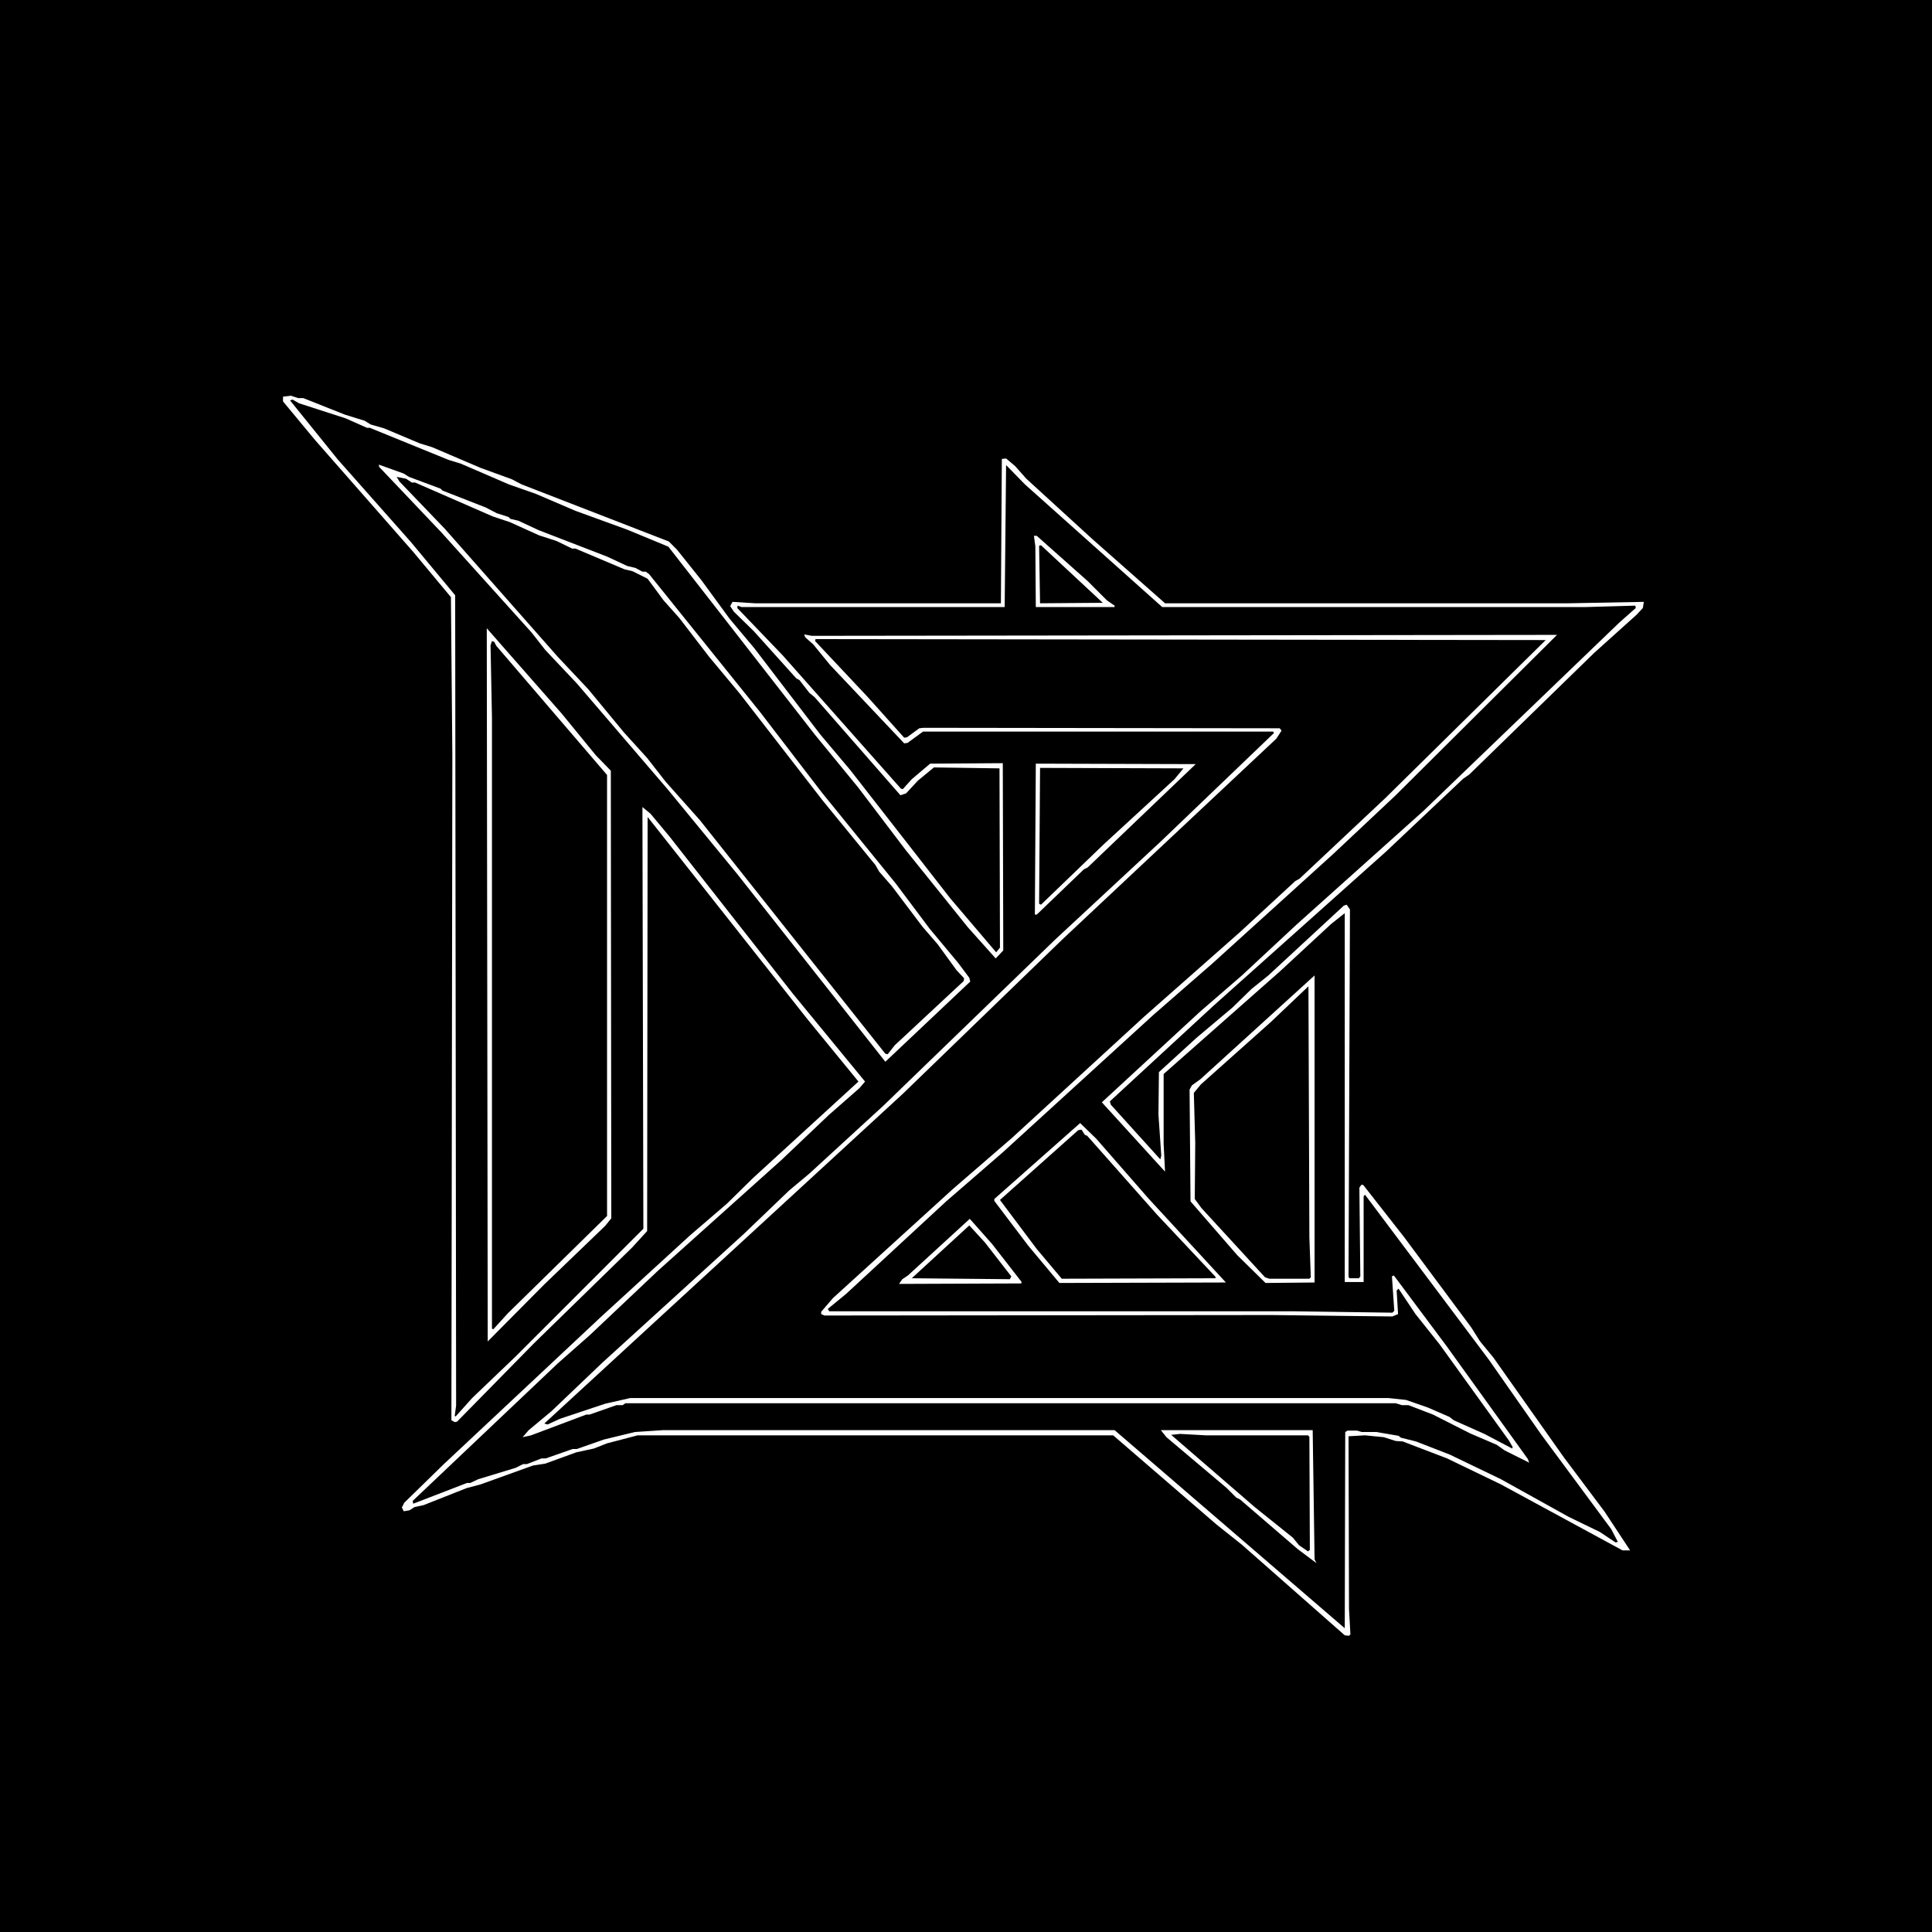
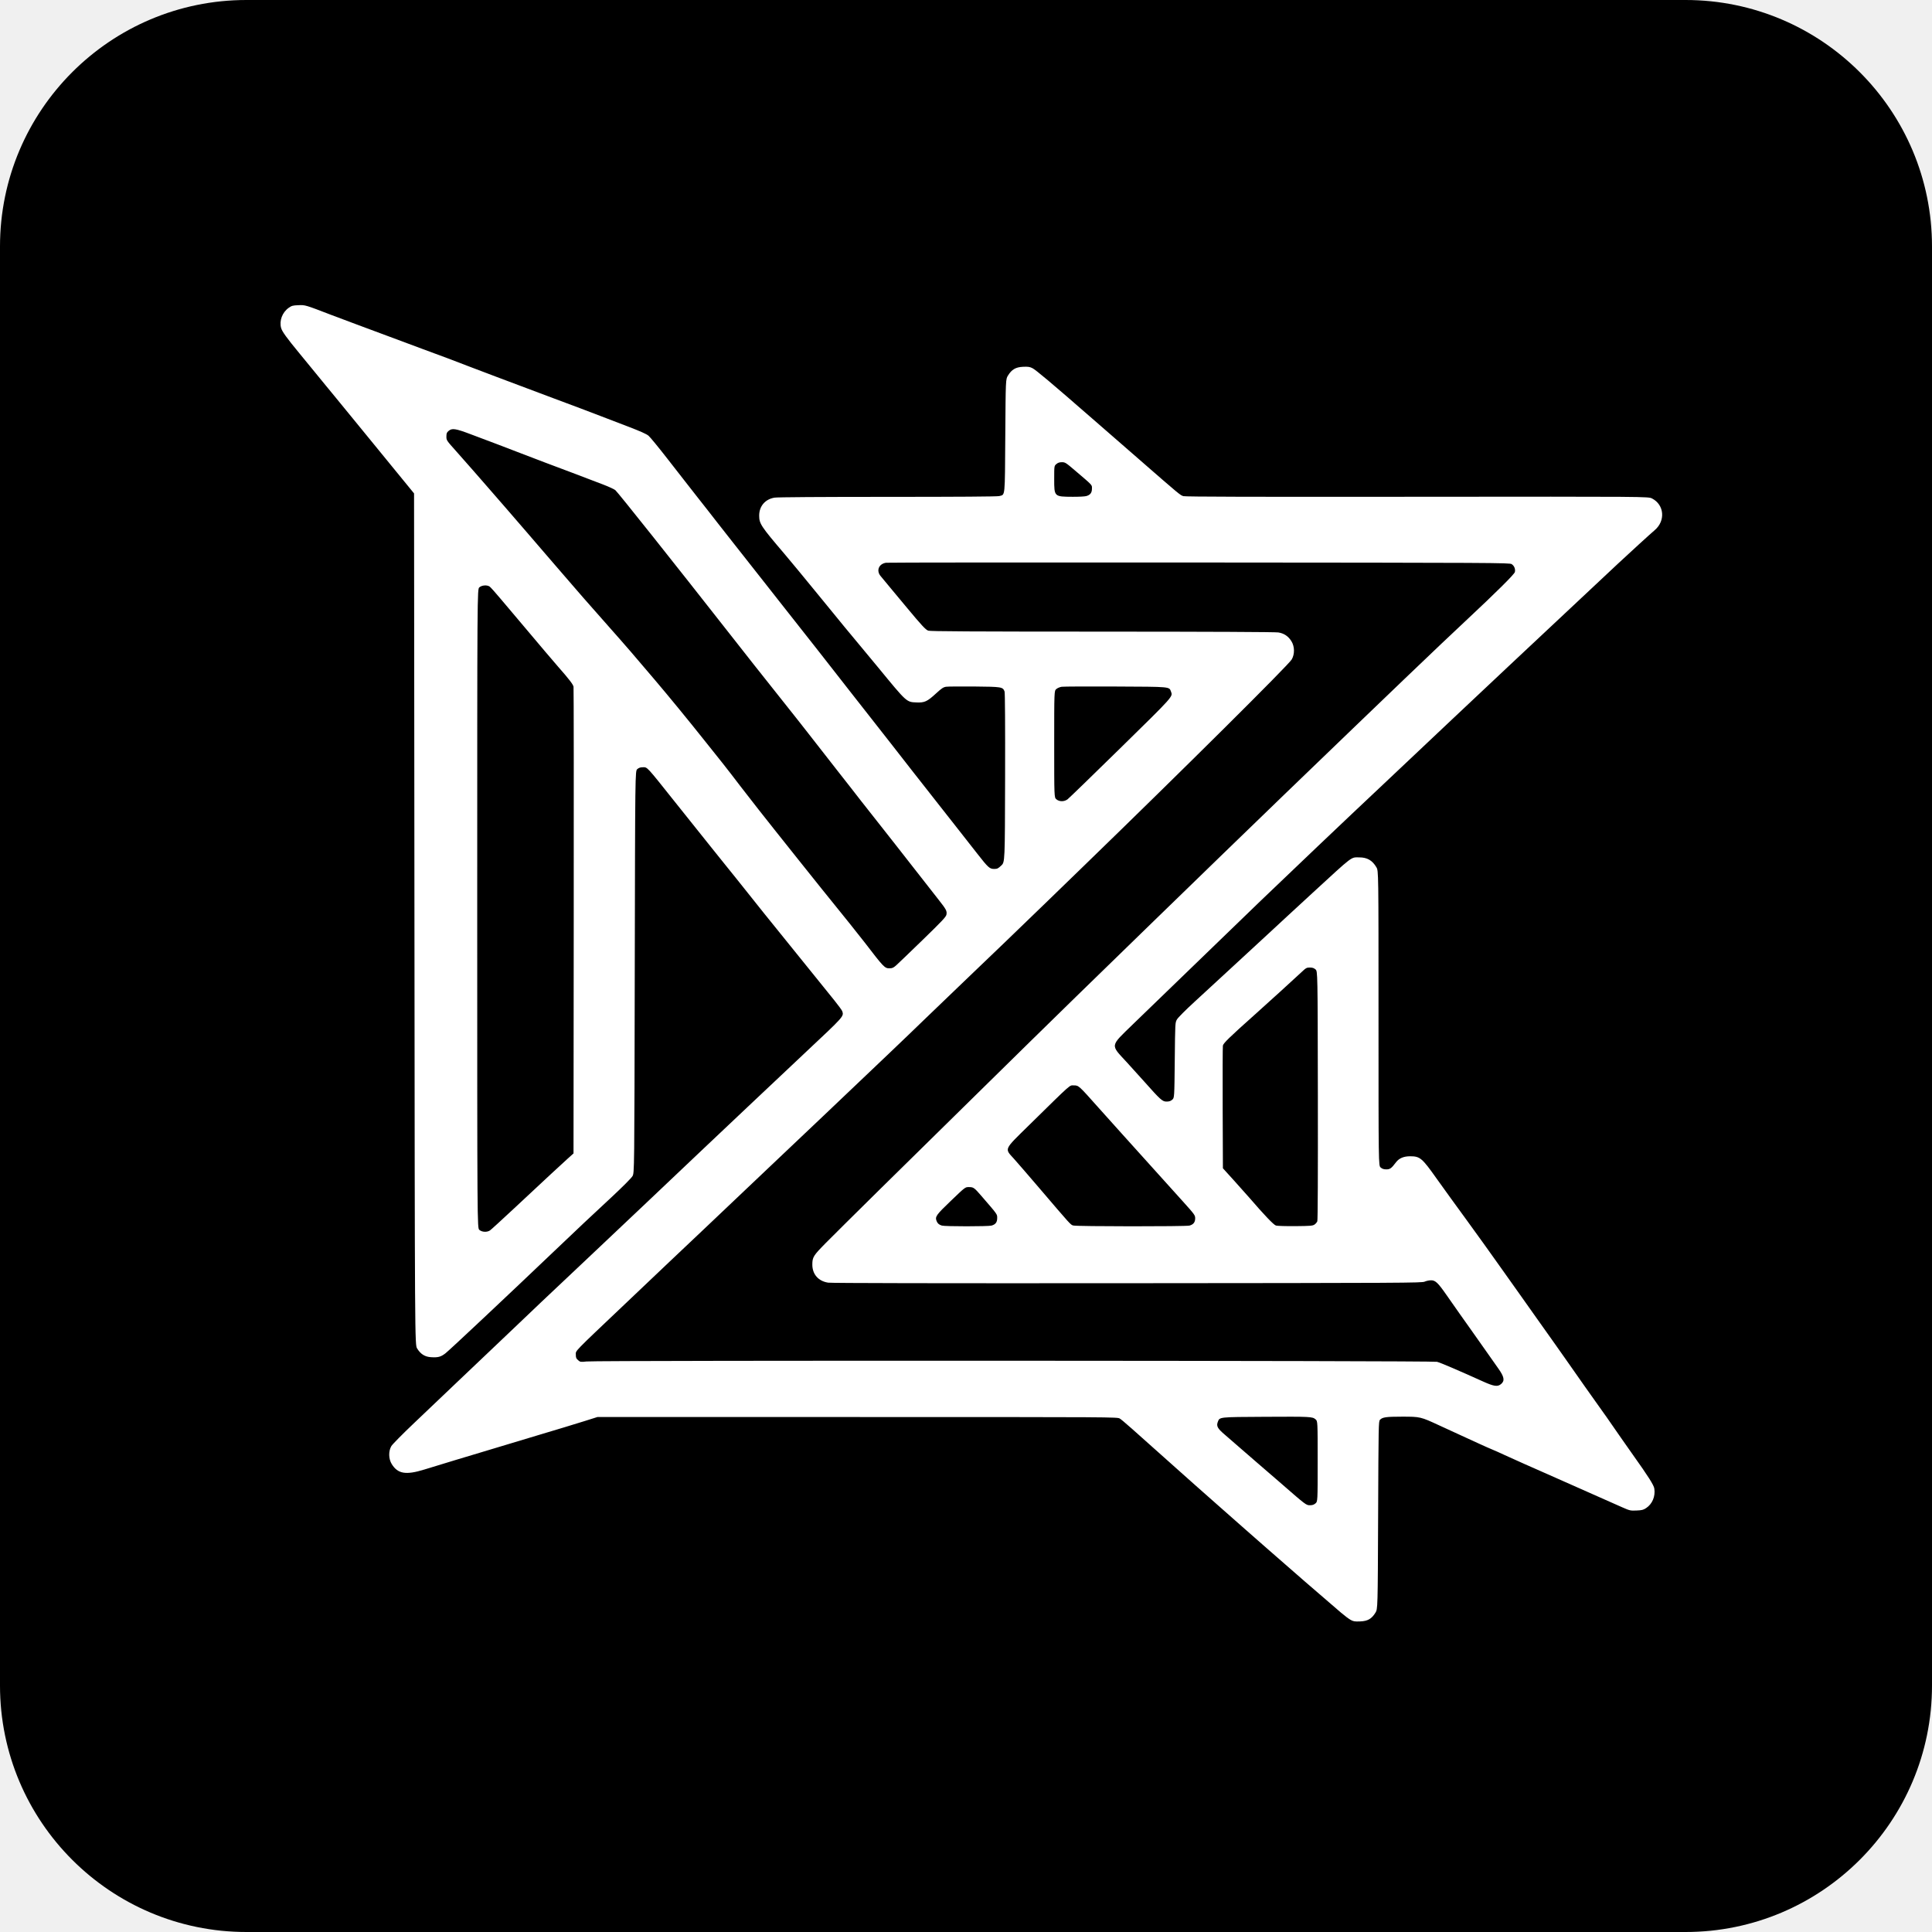
- <svg xmlns="http://www.w3.org/2000/svg" viewBox="0 0 1024 1024" width="1024" height="1024">
-   <rect width="1024" height="1024" fill="#000000" />
-   <path fill="#FFFFFF" fill-rule="evenodd" d="M615.25,758.00 L618.25,761.75 L650.25,788.75 L655.25,793.75 L657.25,794.75 L687.75,821.00 L697.75,828.50 L696.75,826.50 L695.75,758.00Z M620.75,760.50 L625.50,760.00 L639.00,760.75 L693.25,760.75 L694.00,761.50 L694.25,821.50 L693.25,822.25 L688.50,819.00 L685.25,815.00 L665.00,798.75Z M541.50,679.50 L525.75,659.25 L514.00,646.00 L481.25,676.00 L478.25,678.00 L476.50,680.50 L541.25,680.25Z M536.00,676.50 L535.25,678.00 L483.25,677.50 L513.75,649.50 L522.00,658.50Z M527.00,635.50 L527.00,636.50 L545.00,660.25 L561.50,680.00 L649.75,679.75 L608.75,635.25 L581.00,603.50 L572.50,595.25Z M530.00,636.00 L571.50,599.00 L573.25,598.75 L575.00,601.50 L576.25,602.00 L613.00,643.50 L644.25,676.75 L644.25,677.50 L562.75,677.75 L549.50,662.00Z M696.75,517.00 L636.25,572.00 L631.75,575.25 L630.50,577.50 L631.00,636.75 L655.75,665.25 L670.75,680.00 L696.75,679.75Z M693.50,522.75 L694.00,656.00 L694.75,677.00 L694.00,677.75 L672.75,677.75 L670.50,677.00 L636.75,640.25 L633.25,635.50 L633.50,605.75 L632.75,579.25 L636.50,574.75 L673.50,541.75Z M548.50,484.75 L549.50,484.75 L574.50,460.75 L576.50,459.75 L633.75,405.00 L549.00,404.75Z M550.75,479.00 L551.25,407.00 L627.25,407.25 L622.50,413.00 L585.00,447.50 L551.75,479.50Z M426.25,336.25 L426.75,337.75 L431.00,341.50 L440.00,352.50 L479.25,394.00 L481.00,393.75 L489.25,387.75 L674.75,387.75 L675.25,388.50 L615.50,445.75 L559.25,498.00 L468.25,586.00 L429.00,622.00 L418.25,631.00 L394.25,654.00 L319.25,722.25 L292.25,748.00 L280.25,758.00 L277.00,761.75 L281.50,760.75 L310.75,749.75 L312.50,749.75 L326.75,744.75 L330.00,744.75 L331.50,743.75 L739.75,743.75 L743.00,744.75 L746.50,744.75 L759.50,749.75 L779.25,759.75 L793.25,765.75 L797.50,768.75 L810.50,775.25 L809.75,773.25 L766.75,713.50 L738.75,676.00 L737.75,676.50 L739.00,694.75 L738.00,695.75 L685.00,695.00 L439.50,695.00 L438.75,693.75 L448.50,685.75 L501.50,636.75 L531.50,610.75 L611.50,537.75 L642.50,510.75 L706.50,452.75 L739.50,421.75 L825.25,336.50 L430.25,337.00Z M432.25,338.75 L819.25,339.25 L734.25,423.00 L688.75,465.75 L686.50,467.00 L657.25,494.00 L606.25,539.00 L536.50,603.00 L505.00,630.25 L441.50,688.00 L435.25,695.25 L435.25,696.50 L437.00,697.25 L674.00,697.00 L738.00,697.75 L741.00,696.50 L740.25,684.00 L741.25,683.00 L750.25,696.50 L763.00,712.50 L799.75,763.50 L801.75,767.00 L801.50,767.75 L786.75,760.00 L770.50,752.75 L768.25,751.00 L756.75,746.00 L745.25,742.00 L736.00,741.00 L334.00,741.00 L320.75,744.00 L296.75,752.00 L290.25,755.00 L288.50,754.50 L478.50,579.75 L563.25,497.75 L676.50,391.50 L679.25,387.25 L678.25,386.00 L489.50,385.75 L487.25,386.00 L480.75,390.75 L479.25,391.00 L459.75,369.25 L432.00,339.75Z M258.00,333.00 L258.50,711.00 L288.25,681.00 L320.75,649.75 L324.00,645.75 L323.75,408.50 L315.75,400.25 L297.75,378.25Z M260.75,339.75 L262.00,340.25 L263.00,342.25 L321.75,410.75 L321.75,644.50 L269.25,696.00 L261.50,704.50 L260.75,704.25 L260.75,380.50 L260.00,342.00Z M548.00,284.00 L548.75,289.50 L549.00,321.75 L590.75,321.75 L590.75,321.00 L586.75,318.25 L576.50,308.00 L549.50,284.00Z M550.75,289.25 L551.75,289.00 L584.50,319.50 L551.25,319.75Z M200.75,246.25 L201.00,247.50 L234.00,282.25 L281.75,335.25 L289.00,344.50 L305.75,362.25 L354.00,418.50 L390.75,463.25 L469.25,562.75 L514.25,520.25 L513.75,518.25 L507.75,510.25 L492.75,492.25 L474.75,468.25 L435.75,420.25 L402.75,377.25 L344.00,304.25 L342.25,303.00 L340.50,303.00 L336.75,301.00 L332.50,300.00 L321.75,295.00 L285.50,281.00 L274.75,276.00 L270.50,275.00 L269.50,274.00 L263.25,272.00 L257.50,269.00 L234.50,260.00 L233.50,259.00 L216.75,252.75 L214.00,251.00Z M210.25,252.75 L215.25,253.75 L218.25,255.75 L220.00,255.75 L261.25,273.75 L270.25,276.75 L285.75,283.75 L295.00,286.75 L303.25,290.75 L305.00,290.75 L331.00,301.75 L335.25,302.75 L343.25,306.75 L351.75,318.25 L360.00,327.50 L375.75,348.00 L392.00,367.50 L436.00,424.25 L464.00,458.50 L466.00,462.00 L472.75,469.75 L489.00,491.25 L497.00,500.50 L507.00,514.25 L511.00,518.50 L510.75,520.00 L474.25,554.00 L470.50,558.75 L469.25,558.50 L371.00,434.75 L352.75,414.25 L343.00,401.75 L330.75,388.25 L311.75,365.25 L295.75,348.25 L235.75,280.25 L211.75,255.25Z M150.00,210.25 L150.00,212.75 L167.00,233.25 L219.00,292.50 L239.00,316.50 L239.75,400.50 L239.25,752.75 L241.00,753.75 L242.25,753.50 L283.00,712.00 L335.00,661.25 L343.00,652.50 L343.25,433.00 L428.00,540.25 L455.00,573.25 L399.25,624.25 L385.25,638.00 L365.75,654.75 L318.50,698.00 L235.25,776.00 L214.25,796.50 L213.00,799.00 L214.00,801.00 L217.00,800.50 L219.75,798.75 L224.50,797.75 L247.25,788.75 L254.75,786.75 L282.50,776.75 L289.00,775.75 L305.50,769.75 L314.75,767.75 L321.75,765.00 L338.00,760.75 L590.00,760.75 L644.75,808.00 L658.25,818.75 L712.75,866.75 L715.00,867.00 L715.75,866.25 L715.00,852.75 L714.75,761.25 L723.50,760.75 L733.50,761.75 L739.75,763.75 L743.50,764.00 L767.00,773.00 L795.50,786.75 L860.00,821.75 L864.00,821.75 L850.50,801.25 L828.75,772.25 L791.50,719.50 L784.50,711.00 L779.75,703.50 L744.25,655.75 L722.50,628.00 L721.50,628.00 L720.50,629.50 L721.00,676.50 L720.25,677.50 L715.25,677.50 L714.75,676.75 L715.50,482.00 L713.75,479.50 L712.25,480.00 L672.25,517.00 L663.25,524.25 L653.25,534.00 L634.25,550.00 L614.25,568.25 L614.00,590.75 L615.50,612.50 L615.00,614.50 L588.75,585.50 L588.25,583.75 L643.25,533.00 L734.75,451.25 L775.50,412.75 L778.75,410.50 L845.00,346.00 L867.50,325.75 L870.75,322.25 L871.25,319.00 L831.50,319.75 L617.50,319.75 L579.00,285.75 L544.00,253.75 L538.00,247.00 L533.25,243.00 L531.00,243.25 L530.50,319.75 L400.25,319.75 L388.25,319.00 L387.00,321.25 L389.00,324.25 L399.50,334.50 L422.00,359.50 L423.75,360.50 L429.00,367.25 L431.75,369.50 L477.25,421.50 L480.25,420.50 L486.50,413.75 L495.00,406.75 L529.75,407.25 L530.00,502.25 L528.00,504.75 L503.75,476.25 L450.75,408.25 L434.75,389.25 L399.75,343.50 L386.75,328.00 L371.75,307.50 L358.75,291.25 L354.50,287.00 L276.50,256.75 L271.25,254.00 L254.75,248.00 L229.00,237.00 L222.50,235.00 L203.50,227.00 L196.50,225.00 L193.25,223.00 L182.75,219.75 L160.75,211.00 L158.00,211.00 L154.25,209.75Z M153.75,212.25 L155.00,211.75 L158.50,213.75 L183.25,221.75 L194.50,226.75 L196.00,226.75 L237.75,243.75 L244.25,245.75 L269.75,256.75 L284.00,261.75 L305.00,270.75 L332.50,280.75 L354.25,289.75 L432.00,389.50 L454.75,417.25 L480.00,450.50 L513.00,491.50 L527.75,508.00 L531.75,503.75 L531.50,404.50 L493.00,404.75 L483.25,413.00 L478.50,418.25 L477.50,418.00 L414.75,347.25 L390.75,322.25 L391.00,321.00 L393.00,321.75 L532.50,321.75 L533.25,246.50 L543.25,256.75 L616.00,321.75 L840.50,321.75 L866.75,321.00 L867.00,322.25 L858.25,330.00 L754.50,429.75 L687.25,490.00 L658.25,517.00 L636.00,536.25 L584.00,584.25 L617.50,621.00 L616.75,606.25 L616.75,569.25 L678.50,514.75 L705.50,489.75 L712.75,484.00 L712.75,679.50 L722.75,679.50 L722.75,634.00 L723.50,633.25 L789.00,720.50 L817.00,760.50 L854.00,810.50 L857.50,817.25 L856.25,817.50 L848.00,812.00 L831.50,804.00 L795.50,784.00 L768.50,771.00 L750.50,764.00 L742.50,762.00 L741.25,761.00 L729.50,759.00 L721.75,759.00 L719.25,758.25 L714.25,758.25 L713.00,759.00 L712.75,863.00 L590.75,758.00 L351.50,758.00 L336.50,759.00 L320.00,763.00 L305.75,768.00 L303.50,768.00 L289.25,773.00 L287.00,773.00 L279.25,776.00 L277.25,776.00 L273.25,778.00 L253.50,784.00 L249.25,786.00 L247.50,786.00 L219.00,797.00 L218.75,795.50 L295.50,722.75 L312.50,707.75 L348.75,673.50 L414.25,614.75 L439.25,591.00 L455.50,576.75 L458.50,573.25 L420.50,527.00 L354.75,443.25 L344.75,431.25 L340.50,427.75 L341.00,651.25 L273.25,719.00 L250.25,741.00 L241.50,750.75 L241.00,750.50 L241.75,745.00 L241.25,315.50 L217.75,287.25 L179.00,243.50Z" />
+ <svg xmlns="http://www.w3.org/2000/svg" viewBox="0 0 1254 1254" width="1254" height="1254">
+   <rect width="1254" height="1254" rx="160" ry="160" fill="#000" />
+   <path fill="#fff" fill-rule="evenodd" d="M876.64,1051.41 C875.48,1050.77 872.69,1048.67 870.43,1046.75 C858.95,1036.96 835.80,1016.87 822.00,1004.73 C816.91,1000.25 810.48,994.60 807.70,992.17 C804.92,989.74 797.31,983.02 790.79,977.25 C784.26,971.48 777.52,965.51 775.80,964.00 C774.08,962.49 768.65,957.65 763.74,953.25 C733.82,926.47 728.60,921.87 726.83,920.75 C725.26,919.76 724.39,919.75 556.50,919.75 L387.75,919.75 L379.25,922.43 C374.57,923.91 368.61,925.74 366.00,926.50 C363.39,927.26 356.30,929.39 350.25,931.23 C334.89,935.90 324.69,938.97 314.50,941.99 C305.18,944.75 287.50,950.11 275.39,953.84 C263.41,957.53 258.20,956.65 254.26,950.27 C252.19,946.93 252.09,941.87 254.01,938.61 C254.71,937.44 261.34,930.72 268.83,923.61 C276.29,916.54 288.75,904.67 296.53,897.25 C304.30,889.83 313.54,881.05 317.05,877.75 C320.55,874.45 327.89,867.48 333.35,862.25 C345.02,851.07 355.58,841.08 378.76,819.25 C388.10,810.46 398.46,800.67 401.77,797.50 C405.08,794.34 413.06,786.80 419.49,780.75 C425.92,774.70 434.35,766.71 438.22,762.99 C442.08,759.27 450.87,750.95 457.74,744.49 C464.61,738.03 476.98,726.34 485.24,718.50 C493.49,710.66 510.65,694.49 523.36,682.57 C547.75,659.70 547.76,659.69 546.72,656.42 C546.52,655.78 544.19,652.58 541.55,649.31 C538.91,646.05 532.81,638.49 528.00,632.52 C523.19,626.56 518.08,620.23 516.64,618.46 C502.43,600.94 486.56,581.18 482.50,575.97 C481.26,574.39 478.91,571.44 477.27,569.42 C475.64,567.40 473.50,564.75 472.52,563.53 C471.55,562.31 466.85,556.46 462.08,550.53 C457.30,544.60 446.50,531.09 438.08,520.50 C419.44,497.10 420.27,498.00 417.33,498.00 C415.65,498.00 414.69,498.31 413.65,499.21 C412.25,500.41 412.25,500.41 412.00,630.83 C411.75,761.25 411.75,761.25 410.53,763.38 C409.81,764.64 404.24,770.24 396.85,777.13 C390.00,783.52 382.00,790.98 379.07,793.72 C376.15,796.45 367.00,805.12 358.75,813.00 C329.60,840.81 291.85,876.28 289.17,878.36 C286.11,880.73 284.38,881.20 279.75,880.91 C275.78,880.66 273.02,878.92 270.76,875.27 C269.25,872.83 269.25,872.83 269.00,596.54 L268.75,320.25 L256.28,305.00 C249.42,296.61 242.34,287.95 240.55,285.75 C238.75,283.55 233.60,277.25 229.10,271.75 C224.59,266.25 219.19,259.64 217.08,257.06 C214.97,254.48 212.46,251.43 211.50,250.28 C210.54,249.13 207.50,245.42 204.75,242.03 C202.00,238.65 197.31,232.93 194.33,229.32 C186.00,219.21 183.09,215.17 182.46,212.87 C181.18,208.13 183.24,202.71 187.43,199.77 C189.33,198.43 190.07,198.23 193.67,198.09 C198.17,197.91 197.95,197.85 215.25,204.50 C219.65,206.19 226.85,208.89 231.25,210.50 C235.65,212.10 245.32,215.71 252.75,218.50 C260.18,221.29 269.85,224.90 274.25,226.51 C286.45,230.97 296.60,234.79 303.50,237.50 C306.94,238.85 315.49,242.09 322.50,244.70 C329.51,247.31 338.29,250.61 342.00,252.03 C345.71,253.45 353.48,256.37 359.25,258.51 C372.00,263.25 382.90,267.35 390.25,270.20 C393.27,271.36 401.00,274.33 407.42,276.78 C415.59,279.90 419.65,281.71 420.95,282.83 C421.98,283.70 427.42,290.33 433.03,297.54 C438.65,304.76 444.60,312.38 446.25,314.48 C447.90,316.58 450.71,320.18 452.50,322.47 C454.29,324.77 457.55,328.92 459.76,331.70 C461.96,334.48 464.87,338.21 466.23,340.00 C467.59,341.79 471.65,346.96 475.26,351.50 C481.18,358.95 492.64,373.49 498.50,381.00 C499.74,382.59 502.59,386.22 504.84,389.07 C524.23,413.61 539.42,432.95 551.96,449.06 C556.74,455.21 562.73,462.84 565.25,466.00 C567.77,469.16 573.75,476.79 578.54,482.95 C583.33,489.12 589.50,497.02 592.25,500.52 C595.00,504.02 599.95,510.32 603.25,514.52 C606.55,518.71 610.50,523.75 612.03,525.70 C613.56,527.65 617.91,533.19 621.70,538.00 C625.48,542.81 631.18,550.08 634.36,554.14 C641.44,563.19 642.34,564.00 645.32,564.00 C647.28,564.00 647.85,563.73 649.90,561.78 C652.25,559.57 652.25,559.57 652.38,504.83 C652.46,470.41 652.33,449.63 652.03,448.83 C650.90,445.86 650.33,445.76 632.52,445.59 C623.57,445.51 615.28,445.58 614.09,445.75 C612.30,446.02 611.22,446.73 607.61,450.04 C601.79,455.39 600.13,456.15 594.82,455.93 C588.31,455.65 588.68,455.99 570.00,433.25 C565.03,427.20 559.43,420.45 557.56,418.25 C554.02,414.08 543.42,401.20 535.75,391.75 C533.30,388.73 529.14,383.65 526.52,380.48 C523.90,377.31 519.95,372.50 517.75,369.80 C515.55,367.10 511.71,362.49 509.22,359.57 C493.84,341.52 492.79,339.93 492.76,334.71 C492.74,328.56 496.63,324.00 502.75,323.00 C504.61,322.69 532.53,322.50 576.25,322.50 C621.70,322.50 647.39,322.32 648.55,321.99 C652.52,320.89 652.22,323.86 652.50,282.78 C652.75,246.17 652.75,246.17 654.26,243.73 C656.70,239.79 659.28,238.29 664.02,238.07 C667.29,237.93 668.34,238.08 670.11,238.96 C672.35,240.08 682.44,248.57 708.74,271.50 C711.74,274.11 717.92,279.49 722.47,283.45 C727.02,287.41 734.69,294.09 739.50,298.28 C765.81,321.23 766.13,321.50 768.17,322.04 C769.60,322.43 813.40,322.55 920.02,322.44 C1069.86,322.30 1069.86,322.30 1072.30,323.55 C1080.25,327.64 1081.13,338.04 1074.05,344.08 C1071.23,346.48 1057.84,358.69 1050.25,365.78 C1015.43,398.29 942.61,466.73 912.80,494.96 C905.96,501.44 897.97,508.98 895.05,511.71 C888.47,517.86 867.88,537.34 855.63,549.00 C824.27,578.83 812.13,590.49 783.25,618.51 C770.33,631.05 756.94,643.99 753.50,647.27 C750.06,650.54 741.96,658.37 735.50,664.67 C720.28,679.49 720.56,677.76 731.42,689.54 C734.35,692.72 739.33,698.24 742.49,701.79 C753.21,713.86 754.48,715.00 757.14,715.00 C758.85,715.00 759.80,714.69 760.85,713.79 C762.25,712.59 762.25,712.59 762.50,688.17 C762.75,663.75 762.75,663.75 763.93,661.69 C764.60,660.52 769.44,655.65 775.12,650.44 C780.62,645.39 791.68,635.20 799.69,627.80 C807.70,620.41 818.18,610.73 822.98,606.30 C827.78,601.87 833.52,596.56 835.73,594.50 C837.95,592.44 845.16,585.79 851.75,579.73 C878.78,554.89 876.67,556.50 882.25,556.50 C887.40,556.50 890.74,558.43 893.38,562.93 C894.75,565.25 894.75,565.25 894.75,660.92 C894.75,756.59 894.75,756.59 896.15,757.79 C897.19,758.68 898.15,759.00 899.82,759.00 C902.23,759.00 903.11,758.35 906.10,754.40 C908.08,751.78 911.09,750.50 915.25,750.50 C921.68,750.50 922.99,751.60 932.49,765.02 C935.89,769.82 940.17,775.77 942.01,778.25 C943.85,780.73 948.36,786.91 952.02,792.00 C955.68,797.09 960.56,803.84 962.86,807.00 C965.15,810.16 969.73,816.58 973.03,821.25 C976.33,825.92 982.41,834.48 986.53,840.25 C990.65,846.02 995.59,853.00 997.50,855.75 C1001.03,860.80 1003.72,864.59 1008.21,870.83 C1009.57,872.71 1012.96,877.51 1015.74,881.50 C1024.01,893.35 1035.03,908.97 1038.13,913.25 C1040.86,917.00 1043.06,920.15 1052.22,933.38 C1054.27,936.33 1057.63,941.11 1059.68,944.00 C1069.90,958.34 1073.43,963.91 1073.77,966.21 C1074.53,971.29 1072.46,976.19 1068.44,978.85 C1066.64,980.04 1065.71,980.28 1062.21,980.42 C1058.24,980.59 1057.90,980.52 1052.92,978.33 C1047.66,976.02 1017.19,962.51 1004.00,956.64 C1000.01,954.87 993.26,951.88 989.00,950.01 C984.74,948.14 979.00,945.55 976.25,944.26 C973.50,942.97 970.14,941.47 968.79,940.93 C967.43,940.39 963.61,938.69 960.29,937.17 C956.97,935.64 951.77,933.26 948.75,931.88 C945.73,930.50 939.12,927.46 934.07,925.13 C922.06,919.57 921.81,919.51 910.00,919.51 C899.69,919.51 897.24,919.86 895.70,921.56 C894.78,922.57 894.74,924.56 894.50,983.47 C894.25,1044.33 894.25,1044.33 892.74,1046.77 C890.27,1050.77 887.72,1052.22 882.83,1052.41 C879.31,1052.55 878.46,1052.41 876.64,1051.41 Z M853.85,975.79 C855.25,974.59 855.25,974.59 855.25,948.50 C855.25,922.41 855.25,922.41 853.88,921.24 C851.86,919.50 850.60,919.43 820.98,919.60 C790.91,919.77 791.67,919.68 790.44,922.90 C789.41,925.62 790.24,927.16 794.84,931.08 C797.22,933.10 801.99,937.25 805.46,940.30 C808.92,943.35 813.59,947.40 815.84,949.30 C818.10,951.20 824.58,956.80 830.26,961.75 C847.80,977.04 847.76,977.00 850.26,977.00 C851.85,977.00 852.83,976.67 853.85,975.79 Z M974.35,898.29 C976.82,896.17 976.36,893.66 972.51,888.25 C970.75,885.77 967.03,880.49 964.24,876.50 C961.45,872.51 956.92,866.10 954.18,862.25 C949.49,855.68 946.44,851.35 938.58,840.11 C933.34,832.60 931.63,831.00 928.90,831.00 C927.65,831.00 925.75,831.39 924.69,831.88 C922.85,832.70 912.41,832.76 731.75,832.89 C607.15,832.98 539.62,832.85 537.51,832.53 C531.16,831.55 527.24,827.07 527.26,820.79 C527.28,815.98 527.88,815.01 535.94,806.83 C543.86,798.78 592.71,750.58 628.76,715.25 C642.50,701.78 660.73,683.87 669.25,675.46 C690.71,654.28 795.09,552.83 834.00,515.33 C903.69,448.17 933.49,419.62 951.29,403.00 C971.46,384.15 983.01,372.68 983.28,371.24 C983.66,369.23 982.84,367.25 981.17,366.15 C979.85,365.29 971.46,365.24 778.52,365.10 C667.82,365.03 576.29,365.10 575.12,365.26 C570.47,365.92 568.63,370.28 571.50,373.81 C572.19,374.65 575.64,378.81 579.16,383.05 C582.69,387.28 586.97,392.42 588.66,394.46 C598.20,405.94 600.83,408.77 602.52,409.35 C603.84,409.80 630.68,409.95 715.50,409.97 C785.75,409.99 827.86,410.19 829.75,410.50 C833.48,411.11 836.21,412.95 838.24,416.23 C840.35,419.64 840.42,424.62 838.41,428.04 C836.23,431.73 768.29,499.21 703.50,562.01 C694.29,570.94 683.04,581.85 678.50,586.25 C661.82,602.42 642.81,620.71 625.50,637.23 C615.74,646.55 604.26,657.57 600.00,661.72 C595.74,665.88 585.39,675.81 577.00,683.80 C543.67,715.53 520.65,737.40 506.55,750.71 C498.41,758.39 486.90,769.30 480.98,774.96 C475.06,780.62 464.49,790.65 457.49,797.25 C450.49,803.85 440.26,813.53 434.75,818.76 C429.25,824.00 416.31,836.28 406.00,846.06 C371.77,878.53 373.75,876.49 373.75,879.23 C373.75,881.22 373.98,881.78 375.23,882.86 C376.65,884.08 376.84,884.11 380.73,883.69 C387.85,882.91 929.79,883.13 932.75,883.91 C935.07,884.52 946.63,889.47 962.25,896.53 C969.74,899.92 972.06,900.26 974.35,898.29 Z M318.04,798.62 C318.75,798.14 325.83,791.67 333.78,784.25 C355.23,764.21 363.91,756.15 368.30,752.20 L372.25,748.65 L372.39,597.95 C372.47,515.07 372.41,446.57 372.26,445.73 C372.00,444.24 369.34,440.79 362.25,432.73 C360.32,430.54 356.57,426.16 353.92,423.00 C351.27,419.84 345.00,412.41 339.99,406.50 C334.98,400.59 328.19,392.54 324.89,388.62 C321.59,384.69 318.42,381.15 317.84,380.74 C316.15,379.56 312.80,379.79 311.15,381.21 C309.75,382.41 309.75,382.41 309.75,589.75 C309.75,797.09 309.75,797.09 311.15,798.29 C312.86,799.76 316.12,799.92 318.04,798.62 Z M643.55,795.49 C646.18,794.76 647.25,793.34 647.25,790.57 C647.25,788.03 647.59,788.51 637.09,776.36 C632.25,770.76 631.89,770.50 628.77,770.50 C626.48,770.50 626.47,770.51 617.24,779.36 C607.58,788.62 606.83,789.68 607.91,792.53 C608.50,794.08 609.50,794.94 611.34,795.49 C613.36,796.10 641.37,796.10 643.55,795.49 Z M772.05,795.49 C774.60,794.79 775.75,793.32 775.75,790.79 C775.75,788.77 775.41,788.30 767.75,779.78 C749.51,759.48 737.04,745.65 728.26,735.97 C724.13,731.41 717.26,723.76 713.00,718.97 C700.16,704.53 700.14,704.50 697.01,704.50 C694.00,704.50 696.31,702.45 667.75,730.49 C651.39,746.56 651.95,745.32 658.05,752.05 C660.13,754.36 667.42,762.77 674.23,770.75 C695.23,795.35 694.86,794.93 696.62,795.44 C698.88,796.09 769.71,796.14 772.05,795.49 Z M853.17,794.85 C853.93,794.35 854.76,793.38 855.03,792.68 C855.33,791.88 855.46,761.71 855.38,710.91 C855.25,630.41 855.25,630.41 853.85,629.21 C852.81,628.31 851.85,628.00 850.17,628.00 C848.07,628.00 847.66,628.23 844.58,631.15 C840.86,634.67 822.00,651.83 814.27,658.72 C798.07,673.17 794.03,677.10 793.74,678.67 C793.59,679.54 793.52,697.81 793.60,719.27 L793.75,758.29 L800.76,766.02 C804.61,770.27 809.22,775.44 811.00,777.50 C820.68,788.73 826.70,795.03 828.19,795.47 C829.05,795.73 834.71,795.90 840.77,795.85 C850.45,795.76 851.97,795.64 853.17,794.85 Z M581.62,626.63 C582.79,625.60 590.55,618.16 598.86,610.08 C611.54,597.76 614.03,595.12 614.30,593.66 C614.74,591.32 614.20,590.30 609.11,583.85 C604.42,577.92 591.96,561.99 581.25,548.25 C577.61,543.58 572.18,536.68 569.19,532.92 C566.20,529.17 561.61,523.34 559.00,519.99 C556.39,516.63 553.24,512.58 552.00,510.99 C550.76,509.40 546.77,504.31 543.12,499.67 C536.94,491.81 532.77,486.47 524.63,476.00 C520.25,470.37 516.67,465.84 506.63,453.21 C492.15,435.01 491.30,433.94 489.00,430.99 C487.76,429.40 484.82,425.66 482.47,422.68 C480.11,419.69 476.16,414.66 473.68,411.50 C436.71,364.36 401.40,319.98 399.42,318.17 C398.78,317.58 395.21,315.93 391.50,314.50 C380.32,310.21 360.17,302.58 353.25,300.02 C349.68,298.70 343.04,296.16 338.50,294.38 C333.96,292.60 326.76,289.84 322.50,288.25 C318.24,286.66 310.70,283.82 305.75,281.94 C295.63,278.10 293.41,277.76 291.15,279.71 C289.97,280.72 289.75,281.30 289.75,283.36 C289.75,285.78 289.79,285.85 296.25,293.06 C299.82,297.05 304.66,302.54 307.00,305.25 C309.34,307.96 313.84,313.12 317.01,316.72 C320.18,320.31 325.47,326.40 328.78,330.25 C332.08,334.10 338.37,341.39 342.77,346.44 C347.16,351.50 352.19,357.35 353.95,359.44 C355.72,361.54 358.55,364.82 360.25,366.75 C361.94,368.68 366.90,374.41 371.27,379.50 C375.64,384.59 381.81,391.66 384.98,395.21 C388.15,398.77 392.62,403.83 394.91,406.46 C397.20,409.10 400.59,412.94 402.45,415.00 C405.53,418.43 410.75,424.51 424.92,441.17 C433.67,451.45 447.29,468.07 457.12,480.45 C462.27,486.94 467.67,493.71 469.12,495.49 C470.56,497.28 473.11,500.54 474.78,502.74 C477.91,506.89 480.95,510.82 492.16,525.20 C499.38,534.46 537.64,582.41 541.71,587.30 C544.90,591.14 558.53,608.19 561.40,611.94 C573.40,627.61 574.25,628.50 577.20,628.50 C579.14,628.50 579.83,628.21 581.62,626.63 Z M692.89,518.83 C693.76,518.19 709.21,503.22 727.22,485.55 C761.93,451.52 761.31,452.20 760.06,448.90 C758.82,445.64 760.20,445.77 724.02,445.60 C706.00,445.52 690.29,445.59 689.12,445.76 C687.94,445.93 686.37,446.59 685.62,447.24 C684.25,448.41 684.25,448.41 684.25,483.00 C684.25,517.59 684.25,517.59 685.65,518.79 C687.55,520.42 690.71,520.44 692.89,518.83 Z M705.05,321.99 C707.66,321.27 708.75,319.83 708.75,317.14 C708.75,314.59 709.51,315.41 697.85,305.46 C691.82,300.31 691.33,300.00 689.26,300.00 C687.65,300.00 686.68,300.33 685.65,301.21 C684.25,302.41 684.25,302.41 684.25,310.90 C684.25,322.45 684.18,322.38 696.25,322.45 C700.10,322.48 704.06,322.27 705.05,321.99 Z" />
</svg>
